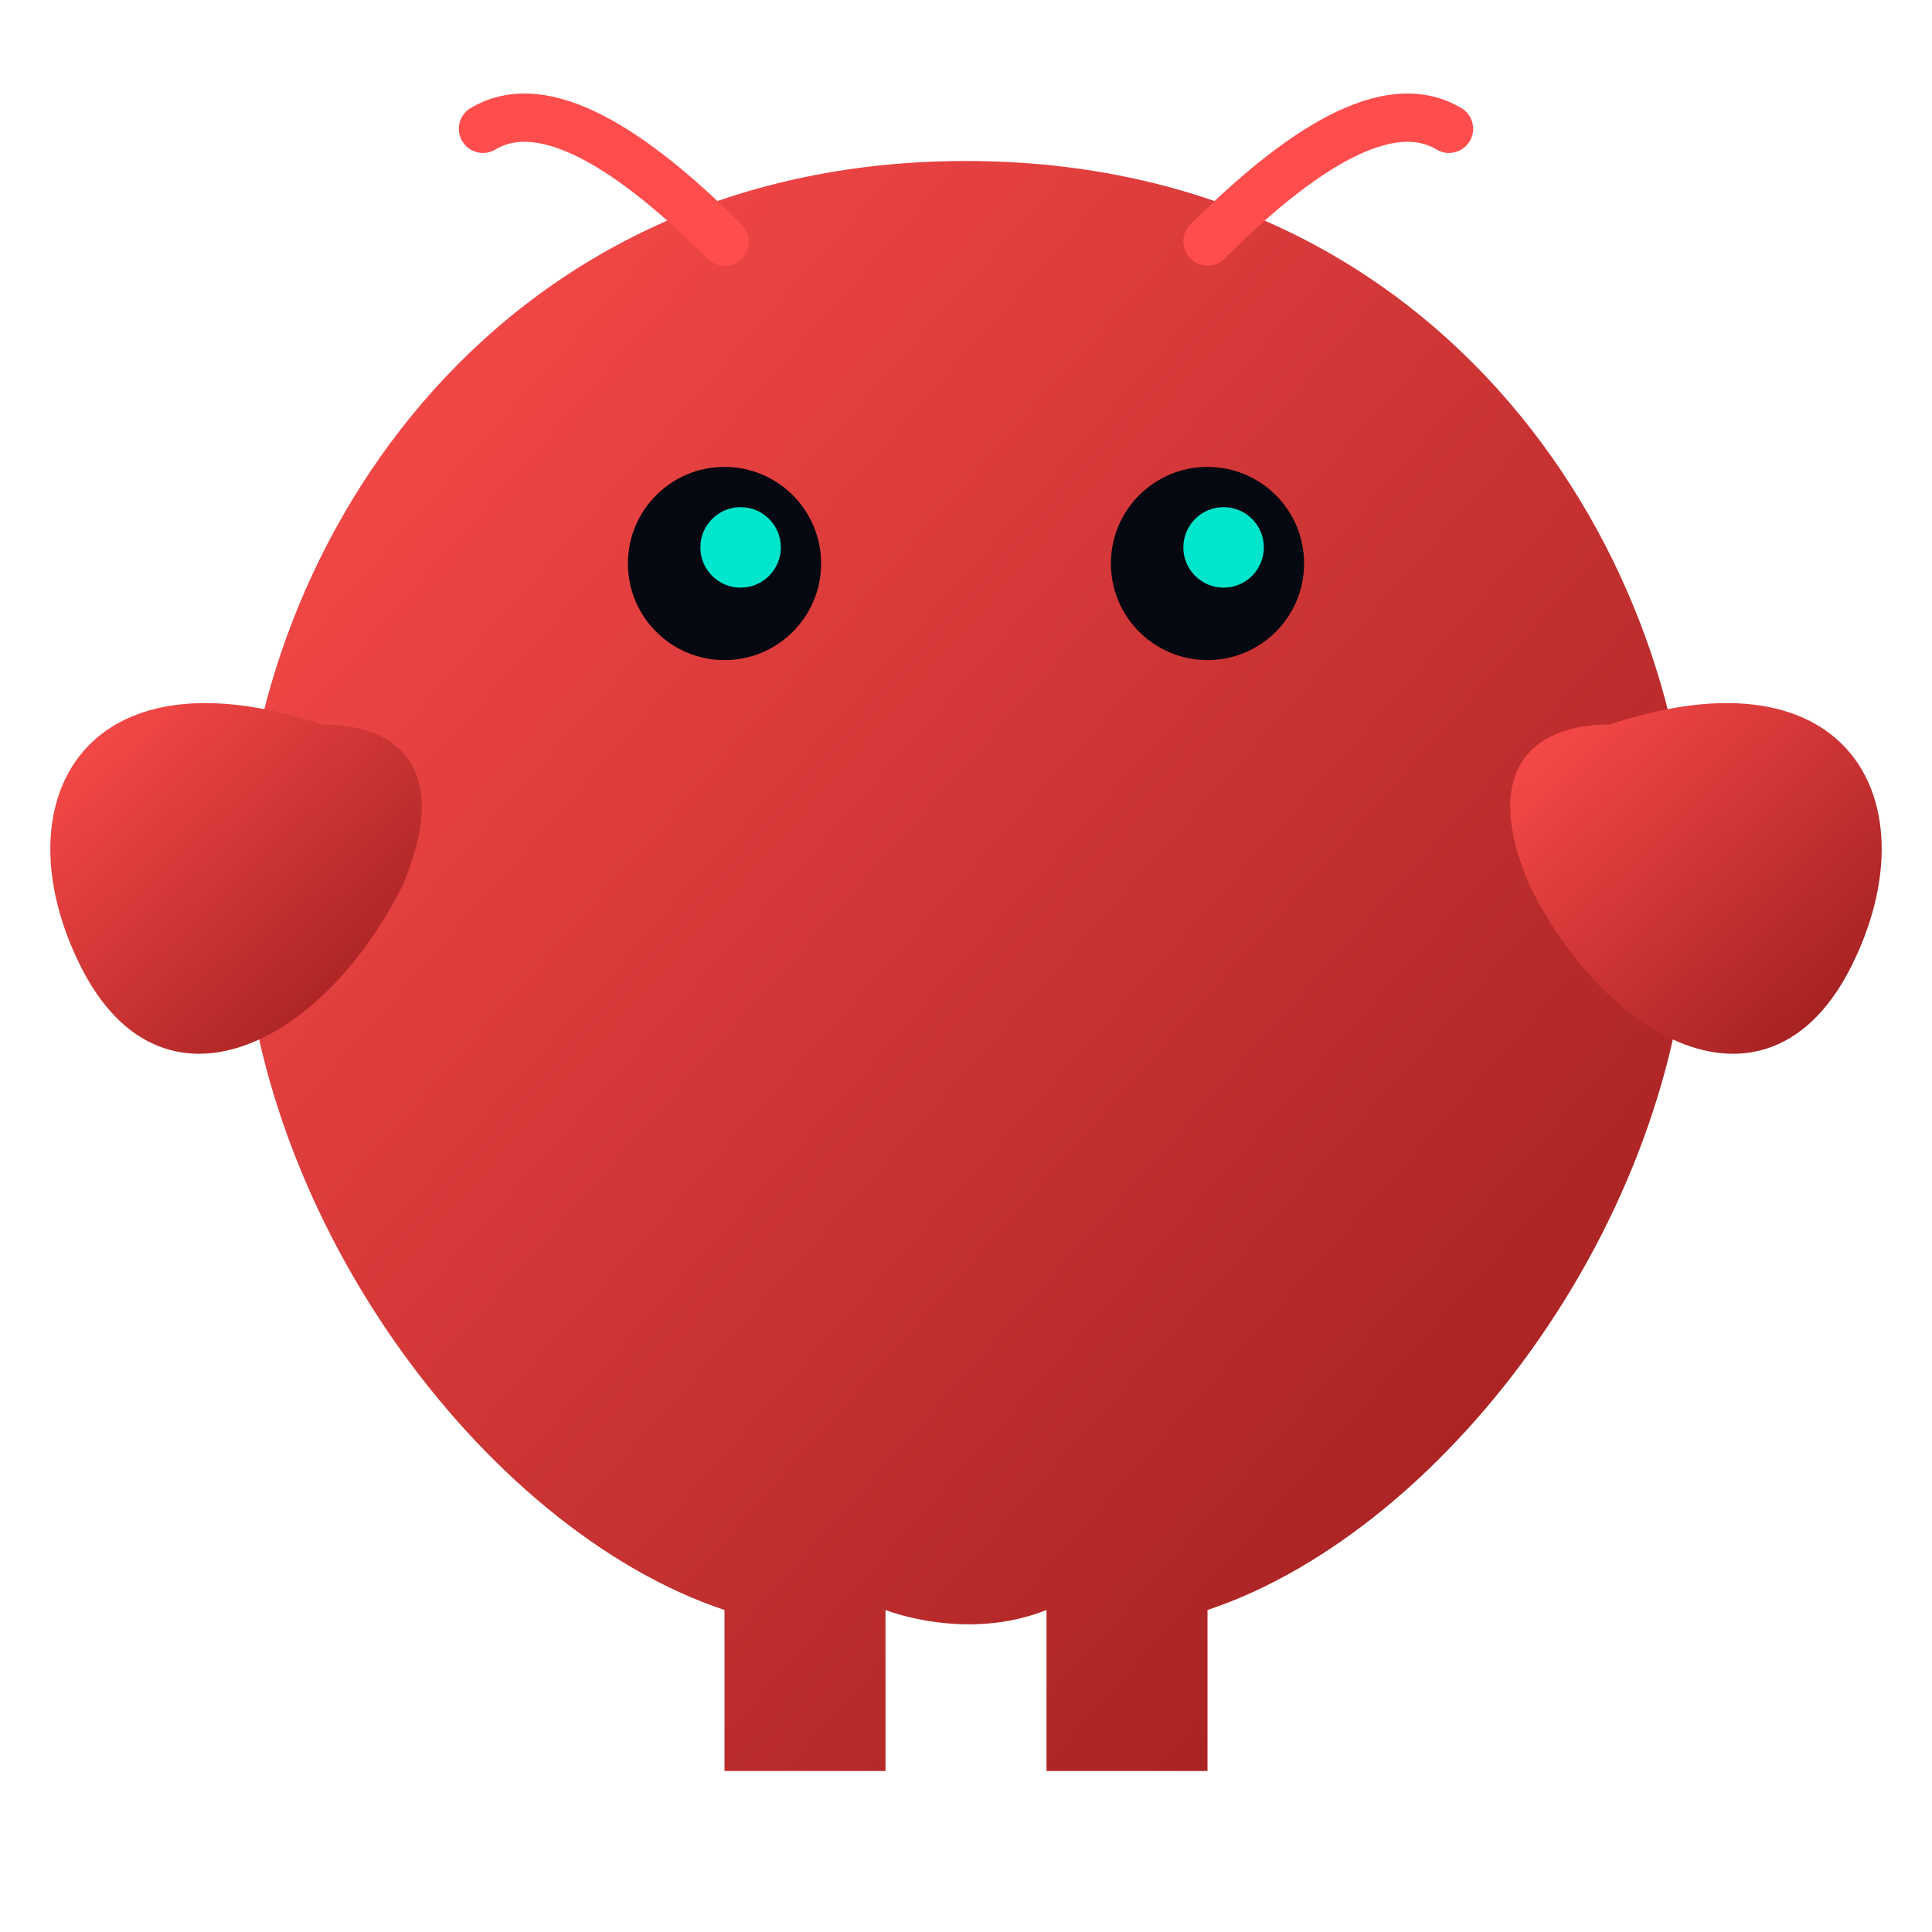
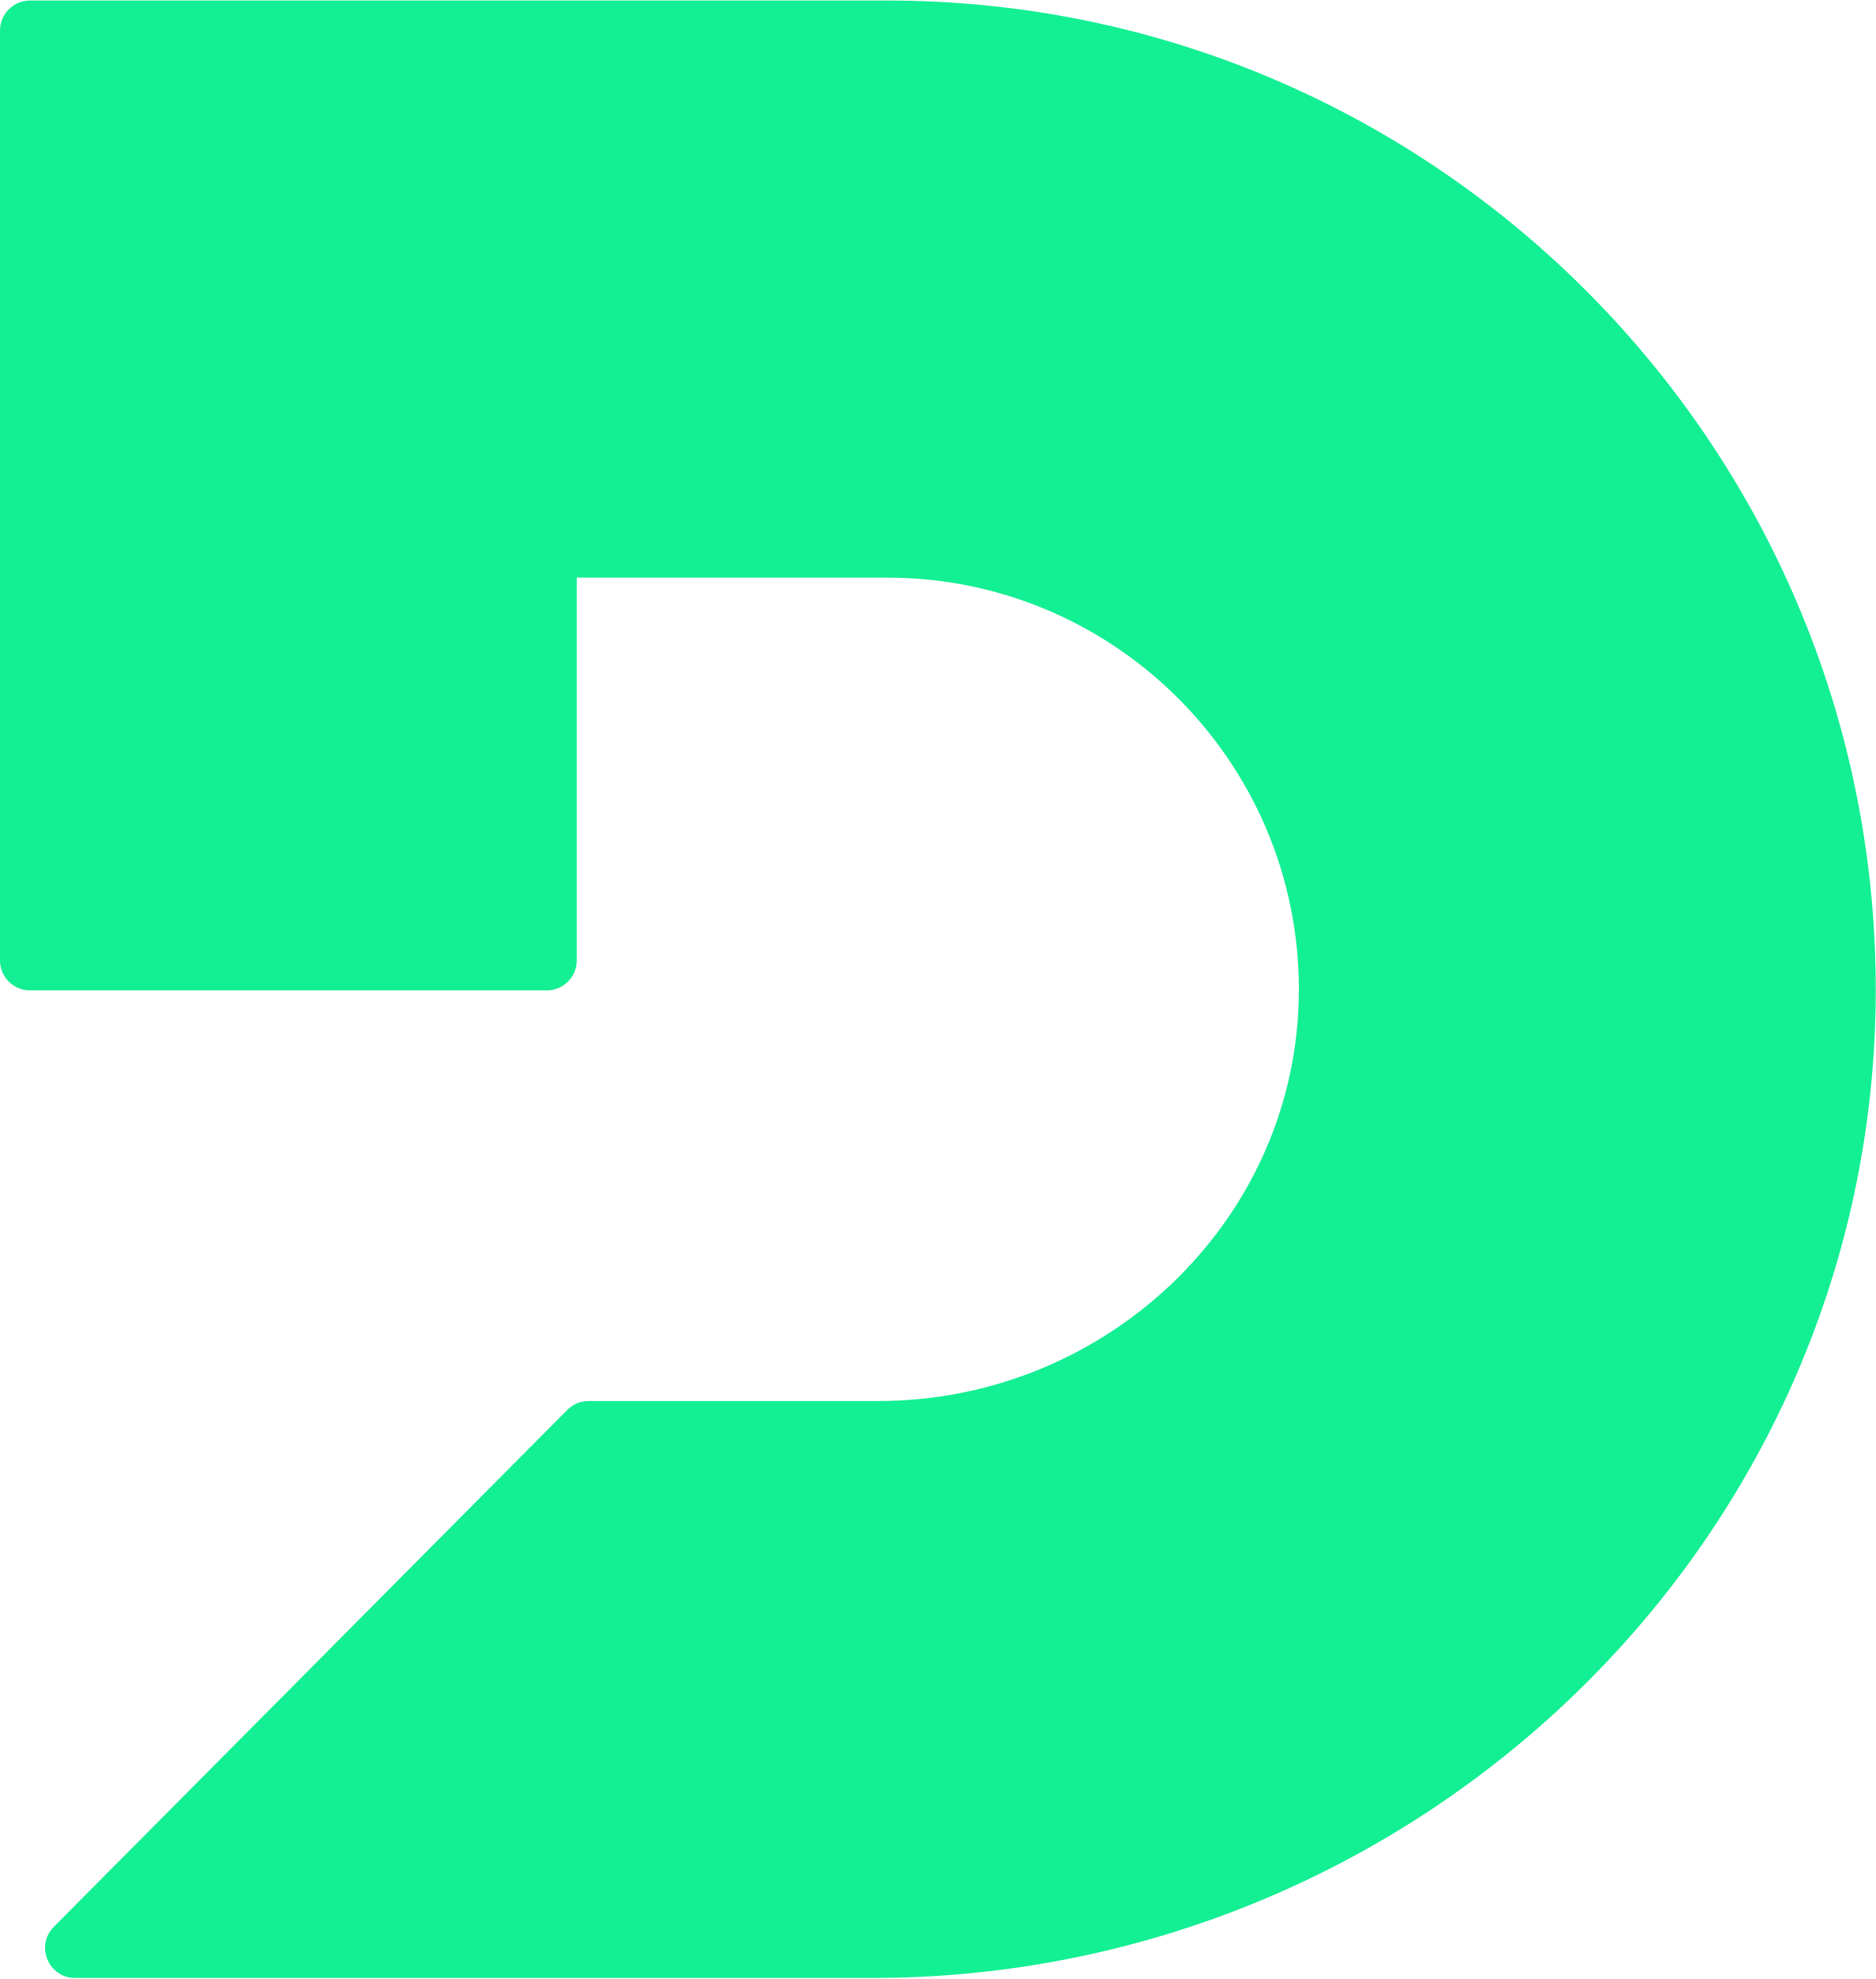
- <svg xmlns="http://www.w3.org/2000/svg" viewBox="0 0 120 120" fill="none">
-   <defs>
-     <linearGradient id="lobster-gradient" x1="0%" y1="0%" x2="100%" y2="100%">
-       <stop offset="0%" stop-color="#ff4d4d" />
-       <stop offset="100%" stop-color="#991b1b" />
-     </linearGradient>
-   </defs>
-   <path d="M60 10 C30 10 15 35 15 55 C15 75 30 95 45 100 L45 110 L55 110 L55 100 C55 100 60 102 65 100 L65 110 L75 110 L75 100 C90 95 105 75 105 55 C105 35 90 10 60 10Z" fill="url(#lobster-gradient)" />
-   <path d="M20 45 C5 40 0 50 5 60 C10 70 20 65 25 55 C28 48 25 45 20 45Z" fill="url(#lobster-gradient)" />
-   <path d="M100 45 C115 40 120 50 115 60 C110 70 100 65 95 55 C92 48 95 45 100 45Z" fill="url(#lobster-gradient)" />
-   <path d="M45 15 Q35 5 30 8" stroke="#ff4d4d" stroke-width="3" stroke-linecap="round" />
-   <path d="M75 15 Q85 5 90 8" stroke="#ff4d4d" stroke-width="3" stroke-linecap="round" />
-   <circle cx="45" cy="35" r="6" fill="#050810" />
-   <circle cx="75" cy="35" r="6" fill="#050810" />
-   <circle cx="46" cy="34" r="2.5" fill="#00e5cc" />
-   <circle cx="76" cy="34" r="2.5" fill="#00e5cc" />
+ <svg xmlns="http://www.w3.org/2000/svg" width="600" height="633" viewBox="0 0 600 633" fill="none">
+   <path d="M279.023 632.667H24.027C15.491 632.667 11.222 622.353 17.217 616.308L181.476 450.952C183.298 449.129 185.744 448.122 188.286 448.122H280.99C352.64 448.122 413.26 392.043 415.418 320.422C417.624 245.971 357.724 184.76 283.819 184.76H184.497V307.201C184.497 312.478 180.181 316.795 174.905 316.795H9.592C4.316 316.795 0 312.478 0 307.201V9.761C0 4.484 4.316 0.167 9.592 0.167H283.819C459.78 0.167 602.648 144.704 599.963 321.334C597.325 494.845 452.538 632.667 279.023 632.667Z" fill="#13ef93" />
</svg>
